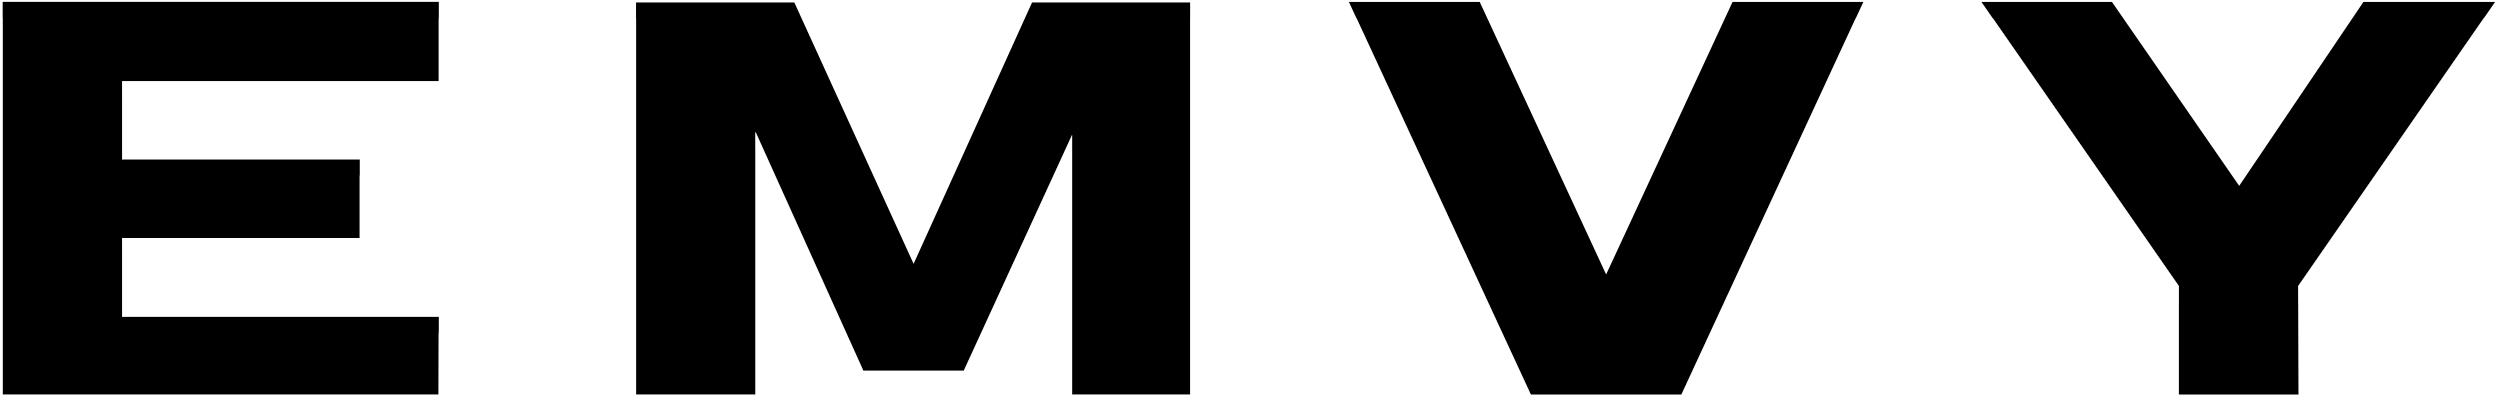
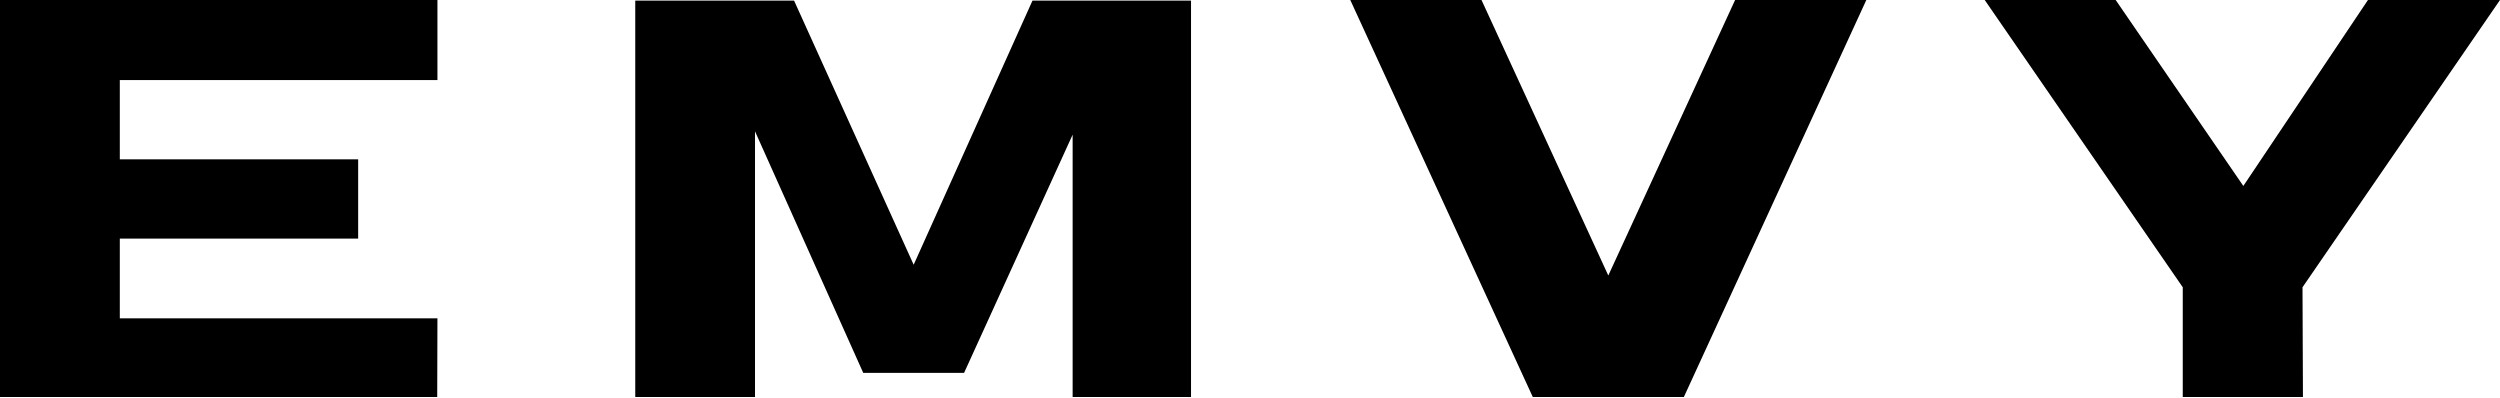
- <svg xmlns="http://www.w3.org/2000/svg" width="150px" height="25px" viewBox="0 0 150 25" version="1.1">
-   <defs>
-     <filter x="-1.7%" y="-10.4%" width="103.3%" height="120.8%" filterUnits="objectBoundingBox" id="filter-1">
-       <feOffset dx="0" dy="1" in="SourceAlpha" result="shadowOffsetOuter1" />
-       <feColorMatrix values="0 0 0 0 1   0 0 0 0 1   0 0 0 0 1  0 0 0 0.397 0" type="matrix" in="shadowOffsetOuter1" result="shadowMatrixOuter1" />
-       <feMerge>
-         <feMergeNode in="shadowMatrixOuter1" />
-         <feMergeNode in="SourceGraphic" />
-       </feMerge>
-     </filter>
-   </defs>
-   <g id="Home" stroke="none" stroke-width="1" fill="none" fill-rule="evenodd">
-     <g id="Home-1920" transform="translate(-71, -49)" fill="#000000">
-       <g id="Header" transform="translate(0, -0)">
-         <g id="logo" filter="url(#filter-1)" transform="translate(71, 48.99994)">
-           <path d="M88.783,0.115 L96.368,16.468 L103.953,0.115 L111.802,0.115 L100.886,23.683 L91.849,23.683 L80.933,0.115 L88.783,0.115 Z M126.716,0.115 L134.352,11.152 L141.807,0.115 L149.707,0.115 L137.892,17.167 L137.92,23.683 L130.73,23.683 L130.73,17.167 L118.884,0.115 L126.716,0.115 Z M47.66,0.149 L54.816,15.831 L61.923,0.149 L71.407,0.149 L71.407,23.682 L64.323,23.682 L64.323,8.109 L57.83,22.247 L51.797,22.247 L45.325,7.911 L45.325,23.682 L38.162,23.682 L38.162,0.149 L47.66,0.149 Z M26.329,0.114 L26.329,4.867 L7.327,4.867 L7.327,9.57 L21.586,9.57 L21.586,14.279 L7.327,14.279 L7.327,19.012 L26.329,19.012 L26.315,23.681 L0.161,23.681 L0.161,0.114 L26.329,0.114 Z" id="Logo" />
-         </g>
-       </g>
+ <svg xmlns="http://www.w3.org/2000/svg" viewBox="0 0 457.61 72.67">
+   <g id="Layer_2" data-name="Layer 2">
+     <g id="Слой_1" data-name="Слой 1">
+       <polygon points="21.93 14.66 21.93 29.16 65.56 29.16 65.56 43.68 21.93 43.68 21.93 58.27 80.07 58.27 80.03 72.67 0 72.67 0 0 80.07 0 80.07 14.66 21.93 14.66" />
+       <polygon points="116.28 0.11 145.35 0.11 167.24 48.46 188.99 0.11 218.01 0.11 218.01 72.67 196.34 72.67 196.34 24.65 176.47 68.25 158.01 68.25 138.2 24.04 138.2 72.67 116.28 72.67 116.28 0.11" />
+       <polygon points="247.16 0 271.18 0 294.39 50.43 317.6 0 341.62 0 308.22 72.67 280.57 72.67 247.16 0" />
+       <polygon points="457.61 0 421.46 52.58 421.54 72.67 399.54 72.67 399.54 52.58 363.29 0 387.26 0 410.63 34.04 433.44 0 457.61 0" />
    </g>
  </g>
</svg>
